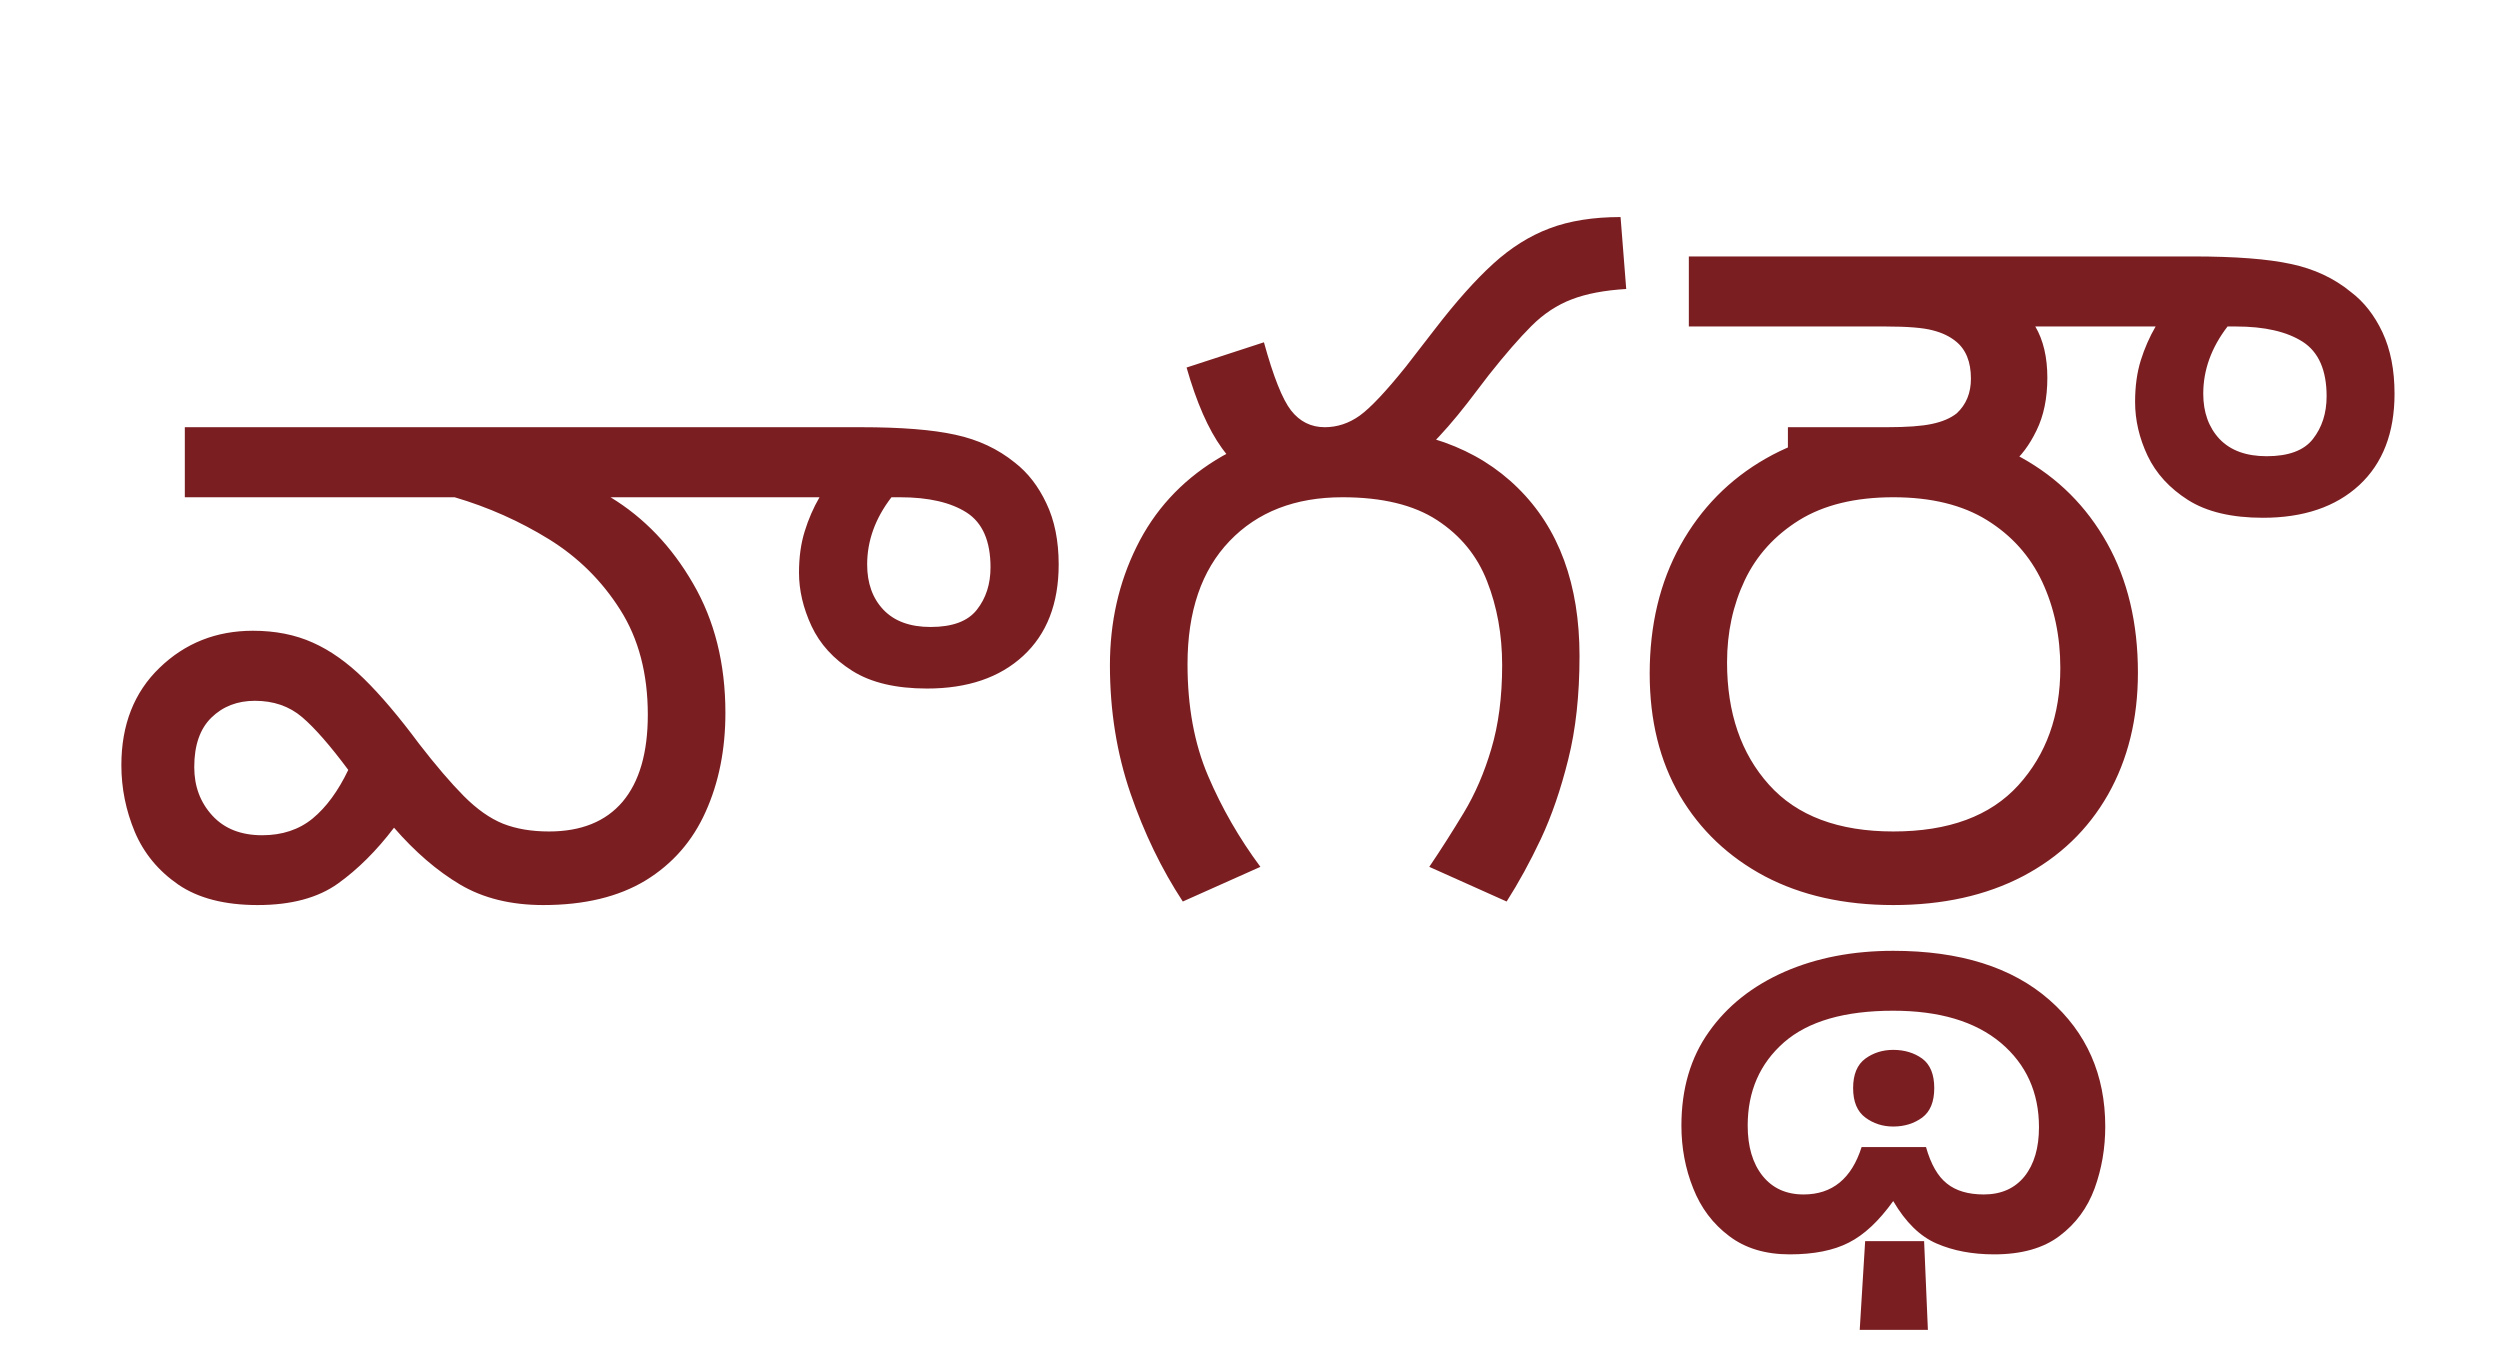
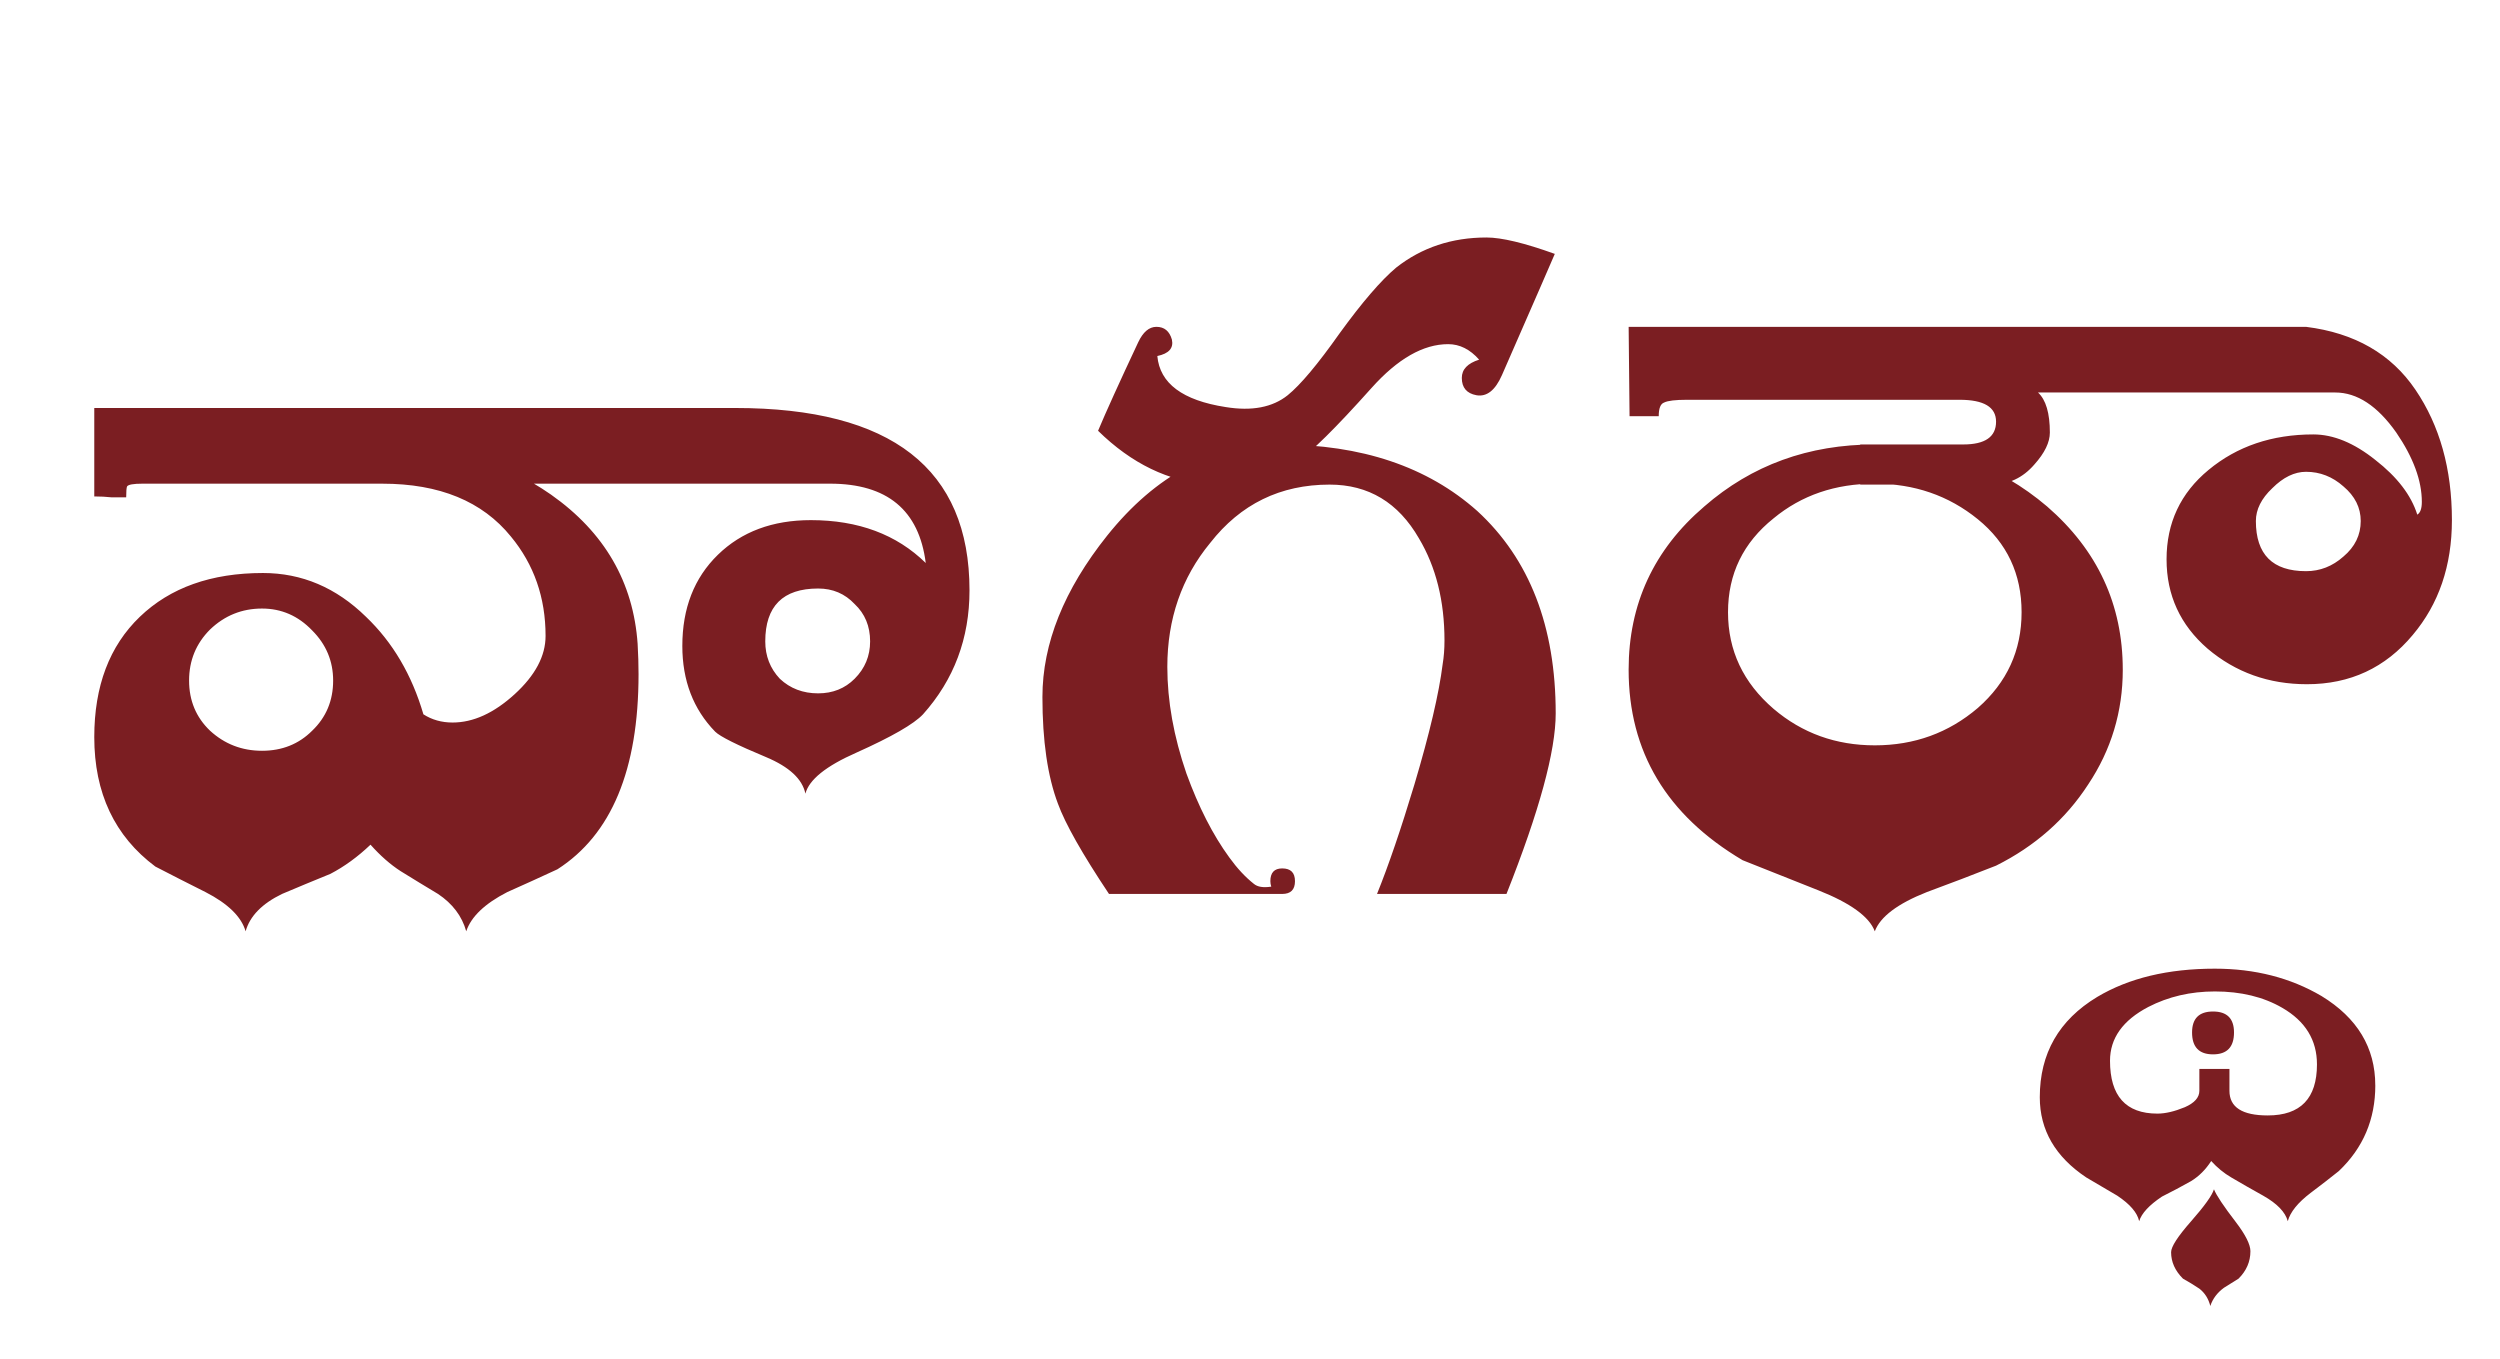
<svg xmlns="http://www.w3.org/2000/svg" width="625.951" height="340.028" viewBox="0 0 165.616 89.966" version="1.1" id="svg1" xml:space="preserve">
  <defs id="defs1">
    <filter style="color-interpolation-filters:sRGB" id="filter11" x="-0.03" y="-0.066" width="1.085" height="1.188">
      <feFlood result="flood" in="SourceGraphic" flood-opacity="0.498" flood-color="rgb(0,0,0)" id="feFlood10" />
      <feGaussianBlur result="blur" in="SourceGraphic" stdDeviation="2.954" id="feGaussianBlur10" />
      <feOffset result="offset" in="blur" dx="6" dy="6" id="feOffset10" />
      <feComposite result="comp1" operator="in" in="flood" in2="offset" id="feComposite10" />
      <feComposite result="comp2" operator="over" in="SourceGraphic" in2="comp1" id="feComposite11" />
    </filter>
  </defs>
  <g id="layer1" transform="translate(-27.54212,-61.46482)">
-     <text xml:space="preserve" style="font-style:normal;font-variant:normal;font-weight:normal;font-stretch:normal;font-size:61.846px;font-family:Ponnala;-inkscape-font-specification:Ponnala;text-align:start;writing-mode:lr-tb;direction:ltr;text-anchor:start;opacity:1;mix-blend-mode:normal;fill:#7b1e22;fill-opacity:1;stroke-width:0.322" x="33.787" y="120.684" id="text1" transform="translate(1.0625e-6)">
-       <tspan id="tspan1" style="fill:#7b1e22;fill-opacity:1;stroke-width:0.322" x="33.787" y="120.684">వాగర్థౌ</tspan>
-     </text>
+     <path d="m 69.783,104.135 q 0.06,1.027 0.06,1.993 0,9.482 -5.375,12.925 -1.691,0.785 -3.322,1.51 -2.235,1.148 -2.718,2.597 -0.423,-1.51 -1.872,-2.476 -1.208,-0.725 -2.476,-1.51 -1.027,-0.664 -1.993,-1.752 -1.268,1.208 -2.657,1.933 -1.631,0.664 -3.201,1.329 -1.993,0.966 -2.416,2.476 -0.423,-1.45 -2.657,-2.597 -1.691,-0.846 -3.322,-1.691 -4.047,-3.02 -4.047,-8.576 0,-5.073 3.02,-7.972 3.02,-2.899 8.154,-2.899 3.865,0 6.825,2.899 2.657,2.537 3.805,6.462 0.846,0.544 1.933,0.544 2.053,0 4.107,-1.872 2.053,-1.872 2.053,-3.865 0,-3.805 -2.295,-6.583 -2.839,-3.503 -8.516,-3.503 h -9.603 q -1.45,0 -1.45,-1.329 0.06,-1.087 1.45,-1.268 h 9.663 q 6.342,0 11.113,3.322 5.315,3.745 5.738,9.905 z m -20.172,2.416 q 0,-1.933 -1.389,-3.322 -1.389,-1.45 -3.322,-1.45 -1.993,0 -3.443,1.389 -1.389,1.389 -1.389,3.382 0,1.993 1.389,3.322 1.45,1.329 3.443,1.329 1.993,0 3.322,-1.329 1.389,-1.329 1.389,-3.322 z M 33.787,88.493 h 42.459 q 15.522,0 15.522,12.079 0,4.771 -3.08,8.214 -0.906,0.966 -4.409,2.537 -3.02,1.329 -3.382,2.718 -0.302,-1.45 -2.597,-2.416 -2.899,-1.208 -3.382,-1.691 -2.174,-2.235 -2.174,-5.677 0,-3.745 2.355,-6.04 2.355,-2.295 6.16,-2.295 4.711,0 7.61,2.839 -0.664,-5.255 -6.342,-5.255 H 36.988 q -0.906,0 -1.027,0.181 -0.06,0.121 -0.06,0.725 -0.423,0 -0.966,0 -0.544,-0.06 -1.148,-0.06 z m 51.397,15.462 q 0,-1.51 -1.027,-2.476 -0.966,-1.027 -2.416,-1.027 -3.503,0 -3.503,3.503 0,1.45 0.966,2.476 1.027,0.966 2.537,0.966 1.45,0 2.416,-0.966 1.027,-1.027 1.027,-2.476 z M 130.542,78.285 q -0.121,0.302 -3.503,8.033 -0.664,1.51 -1.691,1.329 -0.966,-0.181 -0.966,-1.148 0,-0.846 1.148,-1.208 -0.906,-1.027 -2.053,-1.027 -2.476,0 -5.073,2.899 -3.563,3.986 -4.953,4.892 -2.718,1.691 -5.798,1.51 -4.047,-0.302 -7.368,-3.563 0.785,-1.872 2.657,-5.858 0.483,-1.027 1.208,-1.027 0.785,0 1.027,0.846 0.181,0.846 -0.966,1.087 0.242,2.718 4.53,3.382 2.597,0.423 4.107,-0.785 1.268,-1.027 3.443,-4.107 2.235,-3.08 3.745,-4.349 2.537,-1.993 5.979,-1.993 1.51,0 4.53,1.087 z M 97.626,114.705 q -1.027,-2.718 -1.027,-7.066 0,-5.315 4.288,-10.69 4.832,-6.04 11.415,-6.04 8.154,0 13.106,4.409 5.194,4.771 5.194,13.408 0,3.745 -3.261,11.959 h -8.576 q 1.148,-2.839 2.476,-7.248 1.51,-5.073 1.872,-7.972 0.121,-0.725 0.121,-1.57 0,-3.926 -1.691,-6.764 -2.053,-3.563 -5.919,-3.563 -4.892,0 -7.912,3.865 -2.839,3.443 -2.839,8.214 0,3.382 1.268,7.066 1.208,3.322 2.839,5.556 0.785,1.087 1.631,1.752 0.362,0.302 1.148,0.181 -0.06,-0.181 -0.06,-0.362 0,-0.846 0.785,-0.846 0.846,0 0.846,0.846 0,0.846 -0.846,0.846 h -11.475 q -2.657,-3.986 -3.382,-5.979 z m 70.543,-8.878 q 0,4.167 -2.295,7.61 -2.235,3.443 -6.1,5.375 -2.295,0.906 -4.59,1.752 -2.899,1.148 -3.443,2.597 -0.544,-1.45 -3.745,-2.718 -4.711,-1.872 -5.013,-1.993 -7.55,-4.469 -7.55,-12.623 0,-6.523 5.013,-10.811 4.711,-4.107 11.294,-4.107 6.583,0 11.415,4.107 5.013,4.349 5.013,10.811 z m -6.704,-3.805 q 0,-3.805 -2.899,-6.16 -2.899,-2.355 -6.825,-2.355 -3.926,0 -6.704,2.295 -3.02,2.416 -3.02,6.221 0,3.805 3.02,6.402 2.839,2.416 6.704,2.416 3.926,0 6.825,-2.476 2.899,-2.537 2.899,-6.342 z M 135.434,83.117 h 44.875 q 4.832,0.604 7.248,4.167 2.416,3.563 2.416,8.637 0,4.53 -2.597,7.61 -2.718,3.261 -7.006,3.261 -3.805,0 -6.583,-2.355 -2.718,-2.355 -2.718,-5.919 0,-3.624 2.778,-5.919 2.839,-2.355 6.946,-2.355 1.993,0 4.107,1.691 2.174,1.691 2.778,3.624 0.302,-0.181 0.302,-0.846 0,-2.114 -1.691,-4.59 -1.872,-2.657 -4.047,-2.657 h -19.689 q 0.785,0.725 0.785,2.657 0,0.966 -1.027,2.114 -1.148,1.329 -2.839,1.329 h -8.697 v -2.657 h 6.825 q 2.174,0 2.174,-1.51 0,-1.45 -2.416,-1.45 h -18.059 q -1.148,0 -1.51,0.181 -0.362,0.121 -0.362,0.906 h -1.933 z m 48.498,12.864 q 0,-1.329 -1.148,-2.295 -1.087,-0.966 -2.476,-0.966 -1.148,0 -2.235,1.087 -1.087,1.027 -1.087,2.174 0,3.322 3.322,3.322 1.389,0 2.476,-0.966 1.148,-0.966 1.148,-2.355 z m 0.966,37.385 q 0,3.382 -2.416,5.677 -0.906,0.725 -1.872,1.45 -1.268,0.966 -1.51,1.872 -0.242,-0.906 -1.631,-1.691 -1.087,-0.604 -2.114,-1.208 -0.725,-0.423 -1.329,-1.087 -0.544,0.846 -1.329,1.329 -0.966,0.544 -1.933,1.027 -1.268,0.846 -1.51,1.631 -0.181,-0.846 -1.45,-1.691 -1.027,-0.604 -2.053,-1.208 -3.08,-2.053 -3.08,-5.315 0,-4.349 3.805,-6.644 3.141,-1.872 7.791,-1.872 3.986,0 7.066,1.812 3.563,2.174 3.563,5.919 z m -3.865,-1.389 q 0,-2.416 -2.295,-3.745 -1.872,-1.087 -4.469,-1.087 -2.416,0 -4.409,1.027 -2.537,1.329 -2.537,3.563 0,3.503 3.141,3.503 0.785,0 1.812,-0.423 0.966,-0.423 0.966,-1.087 v -1.45 h 1.993 v 1.45 q 0,1.631 2.537,1.631 3.261,0 3.261,-3.382 z m -5.496,-2.114 q 0,1.45 -1.389,1.45 -1.389,0 -1.389,-1.45 0,-1.389 1.389,-1.389 1.389,0 1.389,1.389 z m 1.087,14.495 q 0,1.027 -0.785,1.812 -0.483,0.302 -0.966,0.604 -0.664,0.483 -0.906,1.208 -0.181,-0.725 -0.725,-1.148 -0.544,-0.362 -1.087,-0.664 -0.785,-0.785 -0.785,-1.752 0,-0.544 1.329,-2.053 1.329,-1.51 1.51,-2.114 0.242,0.604 1.45,2.174 0.966,1.268 0.966,1.933 z" id="text1" style="font-size:61.846px;font-family:Ponnala;-inkscape-font-specification:Ponnala;fill:#7b1e22;stroke-width:0.322" transform="translate(1.0625e-6)" aria-label="వాగర్థౌ" />
  </g>
</svg>
